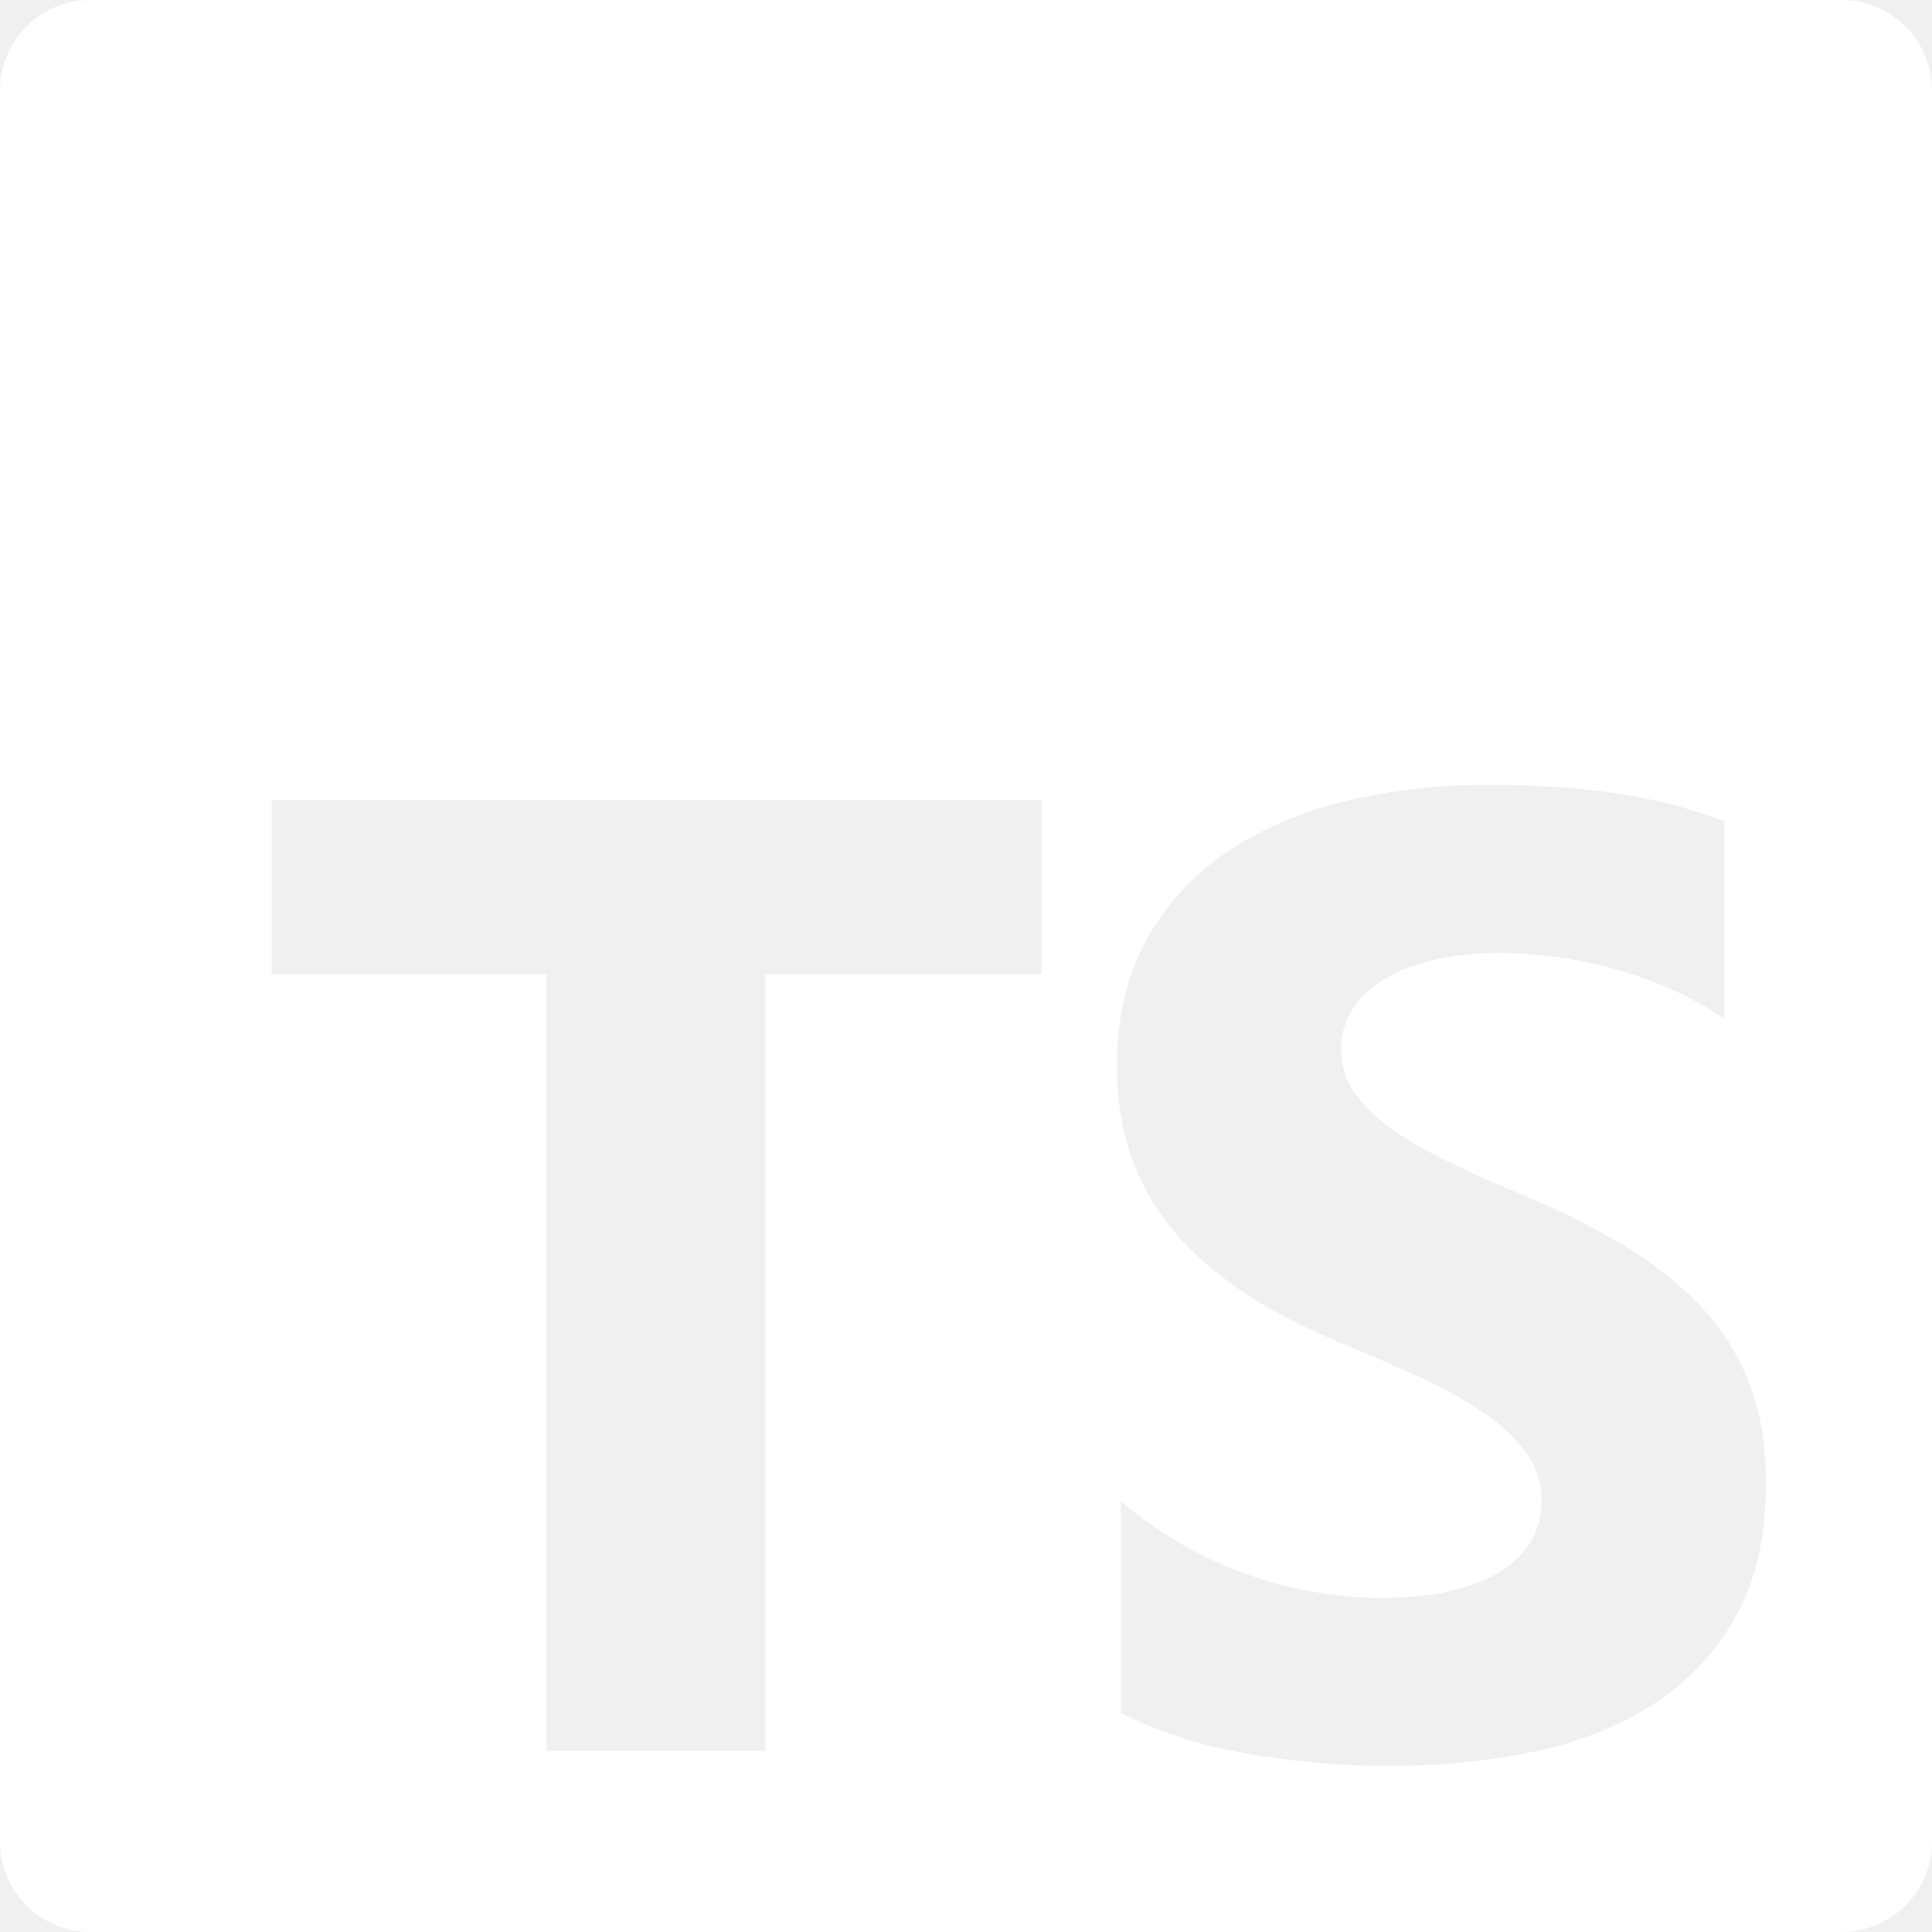
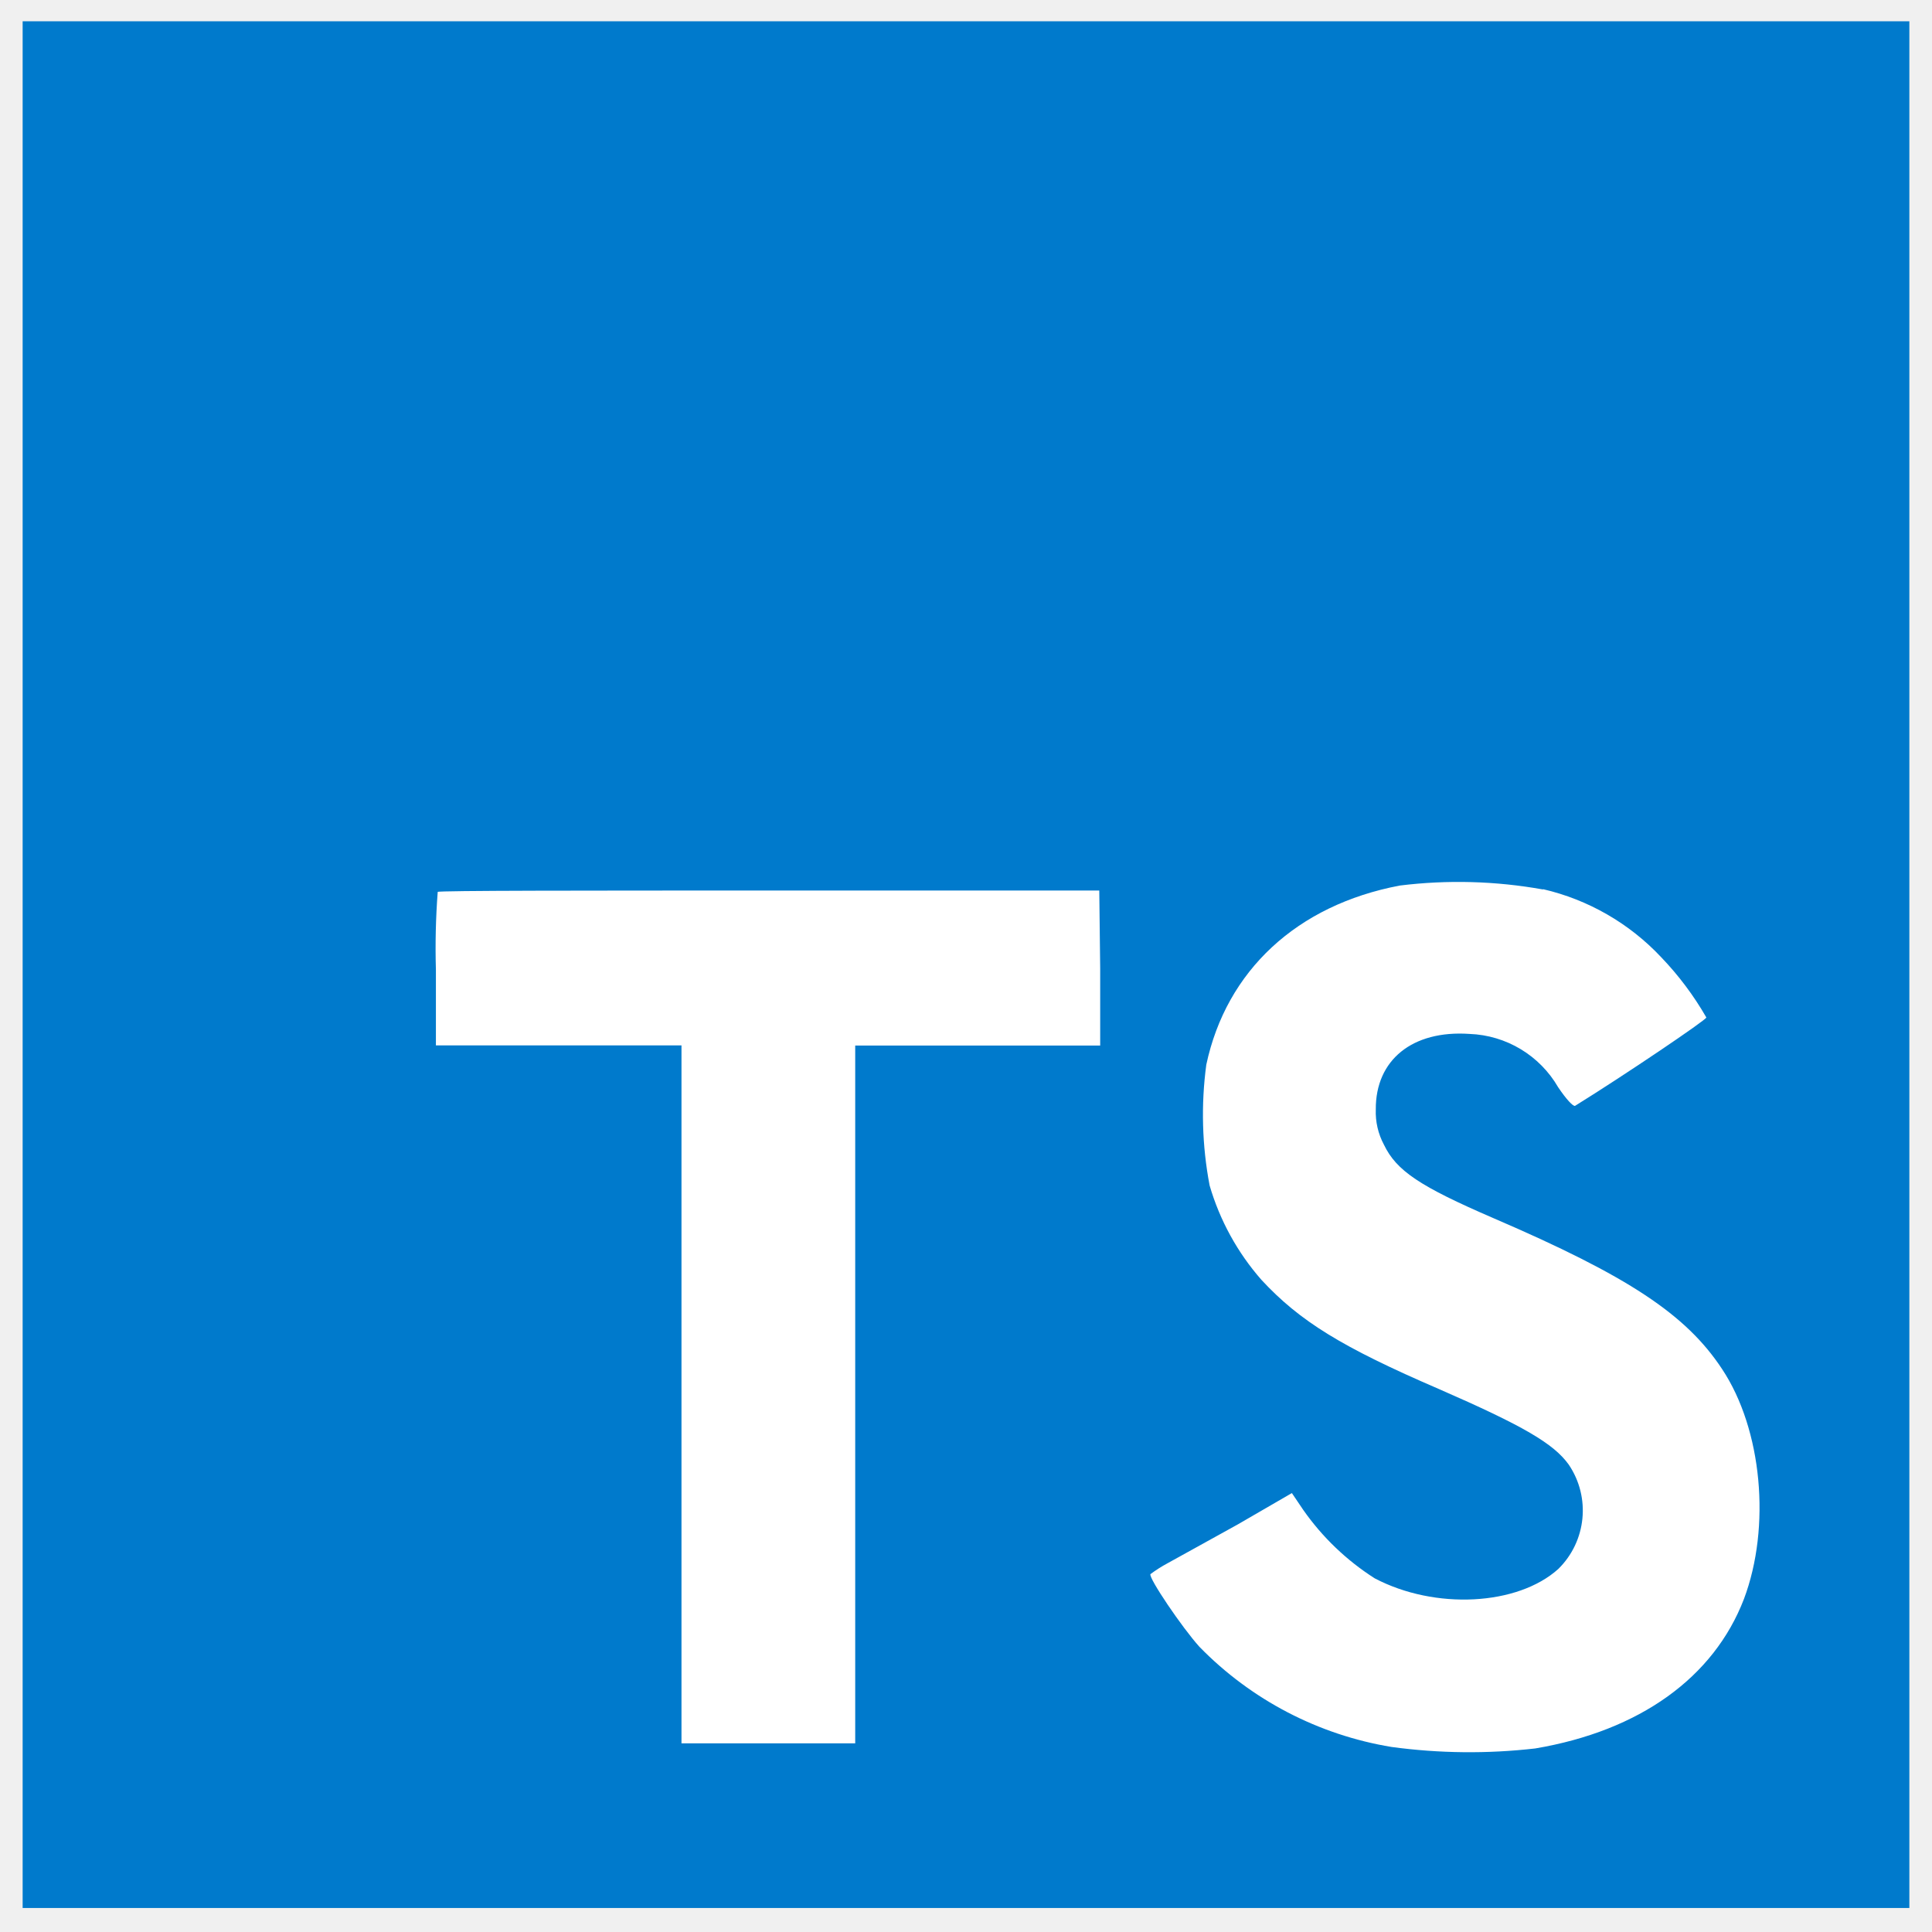
- <svg xmlns="http://www.w3.org/2000/svg" fill="#FFFFFF" role="img" viewBox="0 0 24 24">
-   <path d="M1.125 0C.502 0 0 .502 0 1.125v21.75C0 23.498.502 24 1.125 24h21.75c.623 0 1.125-.502 1.125-1.125V1.125C24 .502 23.498 0 22.875 0zm17.363 9.75c.612 0 1.154.037 1.627.111a6.38 6.38 0 0 1 1.306.34v2.458a3.95 3.95 0 0 0-.643-.361 5.093 5.093 0 0 0-.717-.26 5.453 5.453 0 0 0-1.426-.2c-.3 0-.573.028-.819.086a2.1 2.1 0 0 0-.623.242c-.17.104-.3.229-.393.374a.888.888 0 0 0-.14.49c0 .196.053.373.156.529.104.156.252.304.443.444s.423.276.696.41c.273.135.582.274.926.416.47.197.892.407 1.266.628.374.222.695.473.963.753.268.279.472.598.614.957.142.359.214.776.214 1.253 0 .657-.125 1.21-.373 1.656a3.033 3.033 0 0 1-1.012 1.085 4.38 4.38 0 0 1-1.487.596c-.566.12-1.163.18-1.79.18a9.916 9.916 0 0 1-1.84-.164 5.544 5.544 0 0 1-1.512-.493v-2.63a5.033 5.033 0 0 0 3.237 1.2c.333 0 .624-.03.872-.09.249-.06.456-.144.623-.25.166-.108.29-.234.373-.38a1.023 1.023 0 0 0-.074-1.089 2.12 2.12 0 0 0-.537-.5 5.597 5.597 0 0 0-.807-.444 27.72 27.72 0 0 0-1.007-.436c-.918-.383-1.602-.852-2.053-1.405-.45-.553-.676-1.222-.676-2.005 0-.614.123-1.141.369-1.582.246-.441.58-.804 1.004-1.089a4.494 4.494 0 0 1 1.47-.629 7.536 7.536 0 0 1 1.77-.201zm-15.113.188h9.563v2.166H9.506v9.646H6.789v-9.646H3.375z" />
+ <svg xmlns="http://www.w3.org/2000/svg" viewBox="0 0 128 128">
+   <path fill="#fff" d="M22.67 47h99.67v73.67H22.67z" />
+   <path data-name="original" fill="#007acc" d="M1.5 63.91v62.5h125v-125H1.5zm100.73-5a15.56 15.56 0 017.82 4.5 20.58 20.58 0 013 4c0 .16-5.4 3.81-8.69 5.85-.12.08-.6-.44-1.13-1.23a7.09 7.09 0 00-5.87-3.53c-3.79-.26-6.23 1.73-6.21 5a4.58 4.58 0 00.54 2.34c.83 1.73 2.38 2.76 7.24 4.86 8.95 3.85 12.78 6.39 15.16 10 2.66 4 3.25 10.46 1.45 15.24-2 5.2-6.9 8.73-13.83 9.9a38.32 38.32 0 01-9.52-.1 23 23 0 01-12.72-6.63c-1.15-1.27-3.39-4.58-3.25-4.82a9.34 9.34 0 011.15-.73L82 101l3.59-2.08.75 1.11a16.78 16.78 0 004.74 4.54c4 2.1 9.46 1.81 12.16-.62a5.43 5.43 0 00.69-6.92c-1-1.39-3-2.56-8.59-5-6.45-2.78-9.23-4.5-11.77-7.24a16.48 16.48 0 01-3.43-6.25 25 25 0 01-.22-8c1.33-6.23 6-10.58 12.82-11.87a31.66 31.66 0 019.49.26zm-29.34 5.24v5.12H56.66v46.23H45.15V69.26H28.88v-5a49.19 49.19 0 01.12-5.17C29.08 59 39 59 51 59h21.83z" />
</svg>
